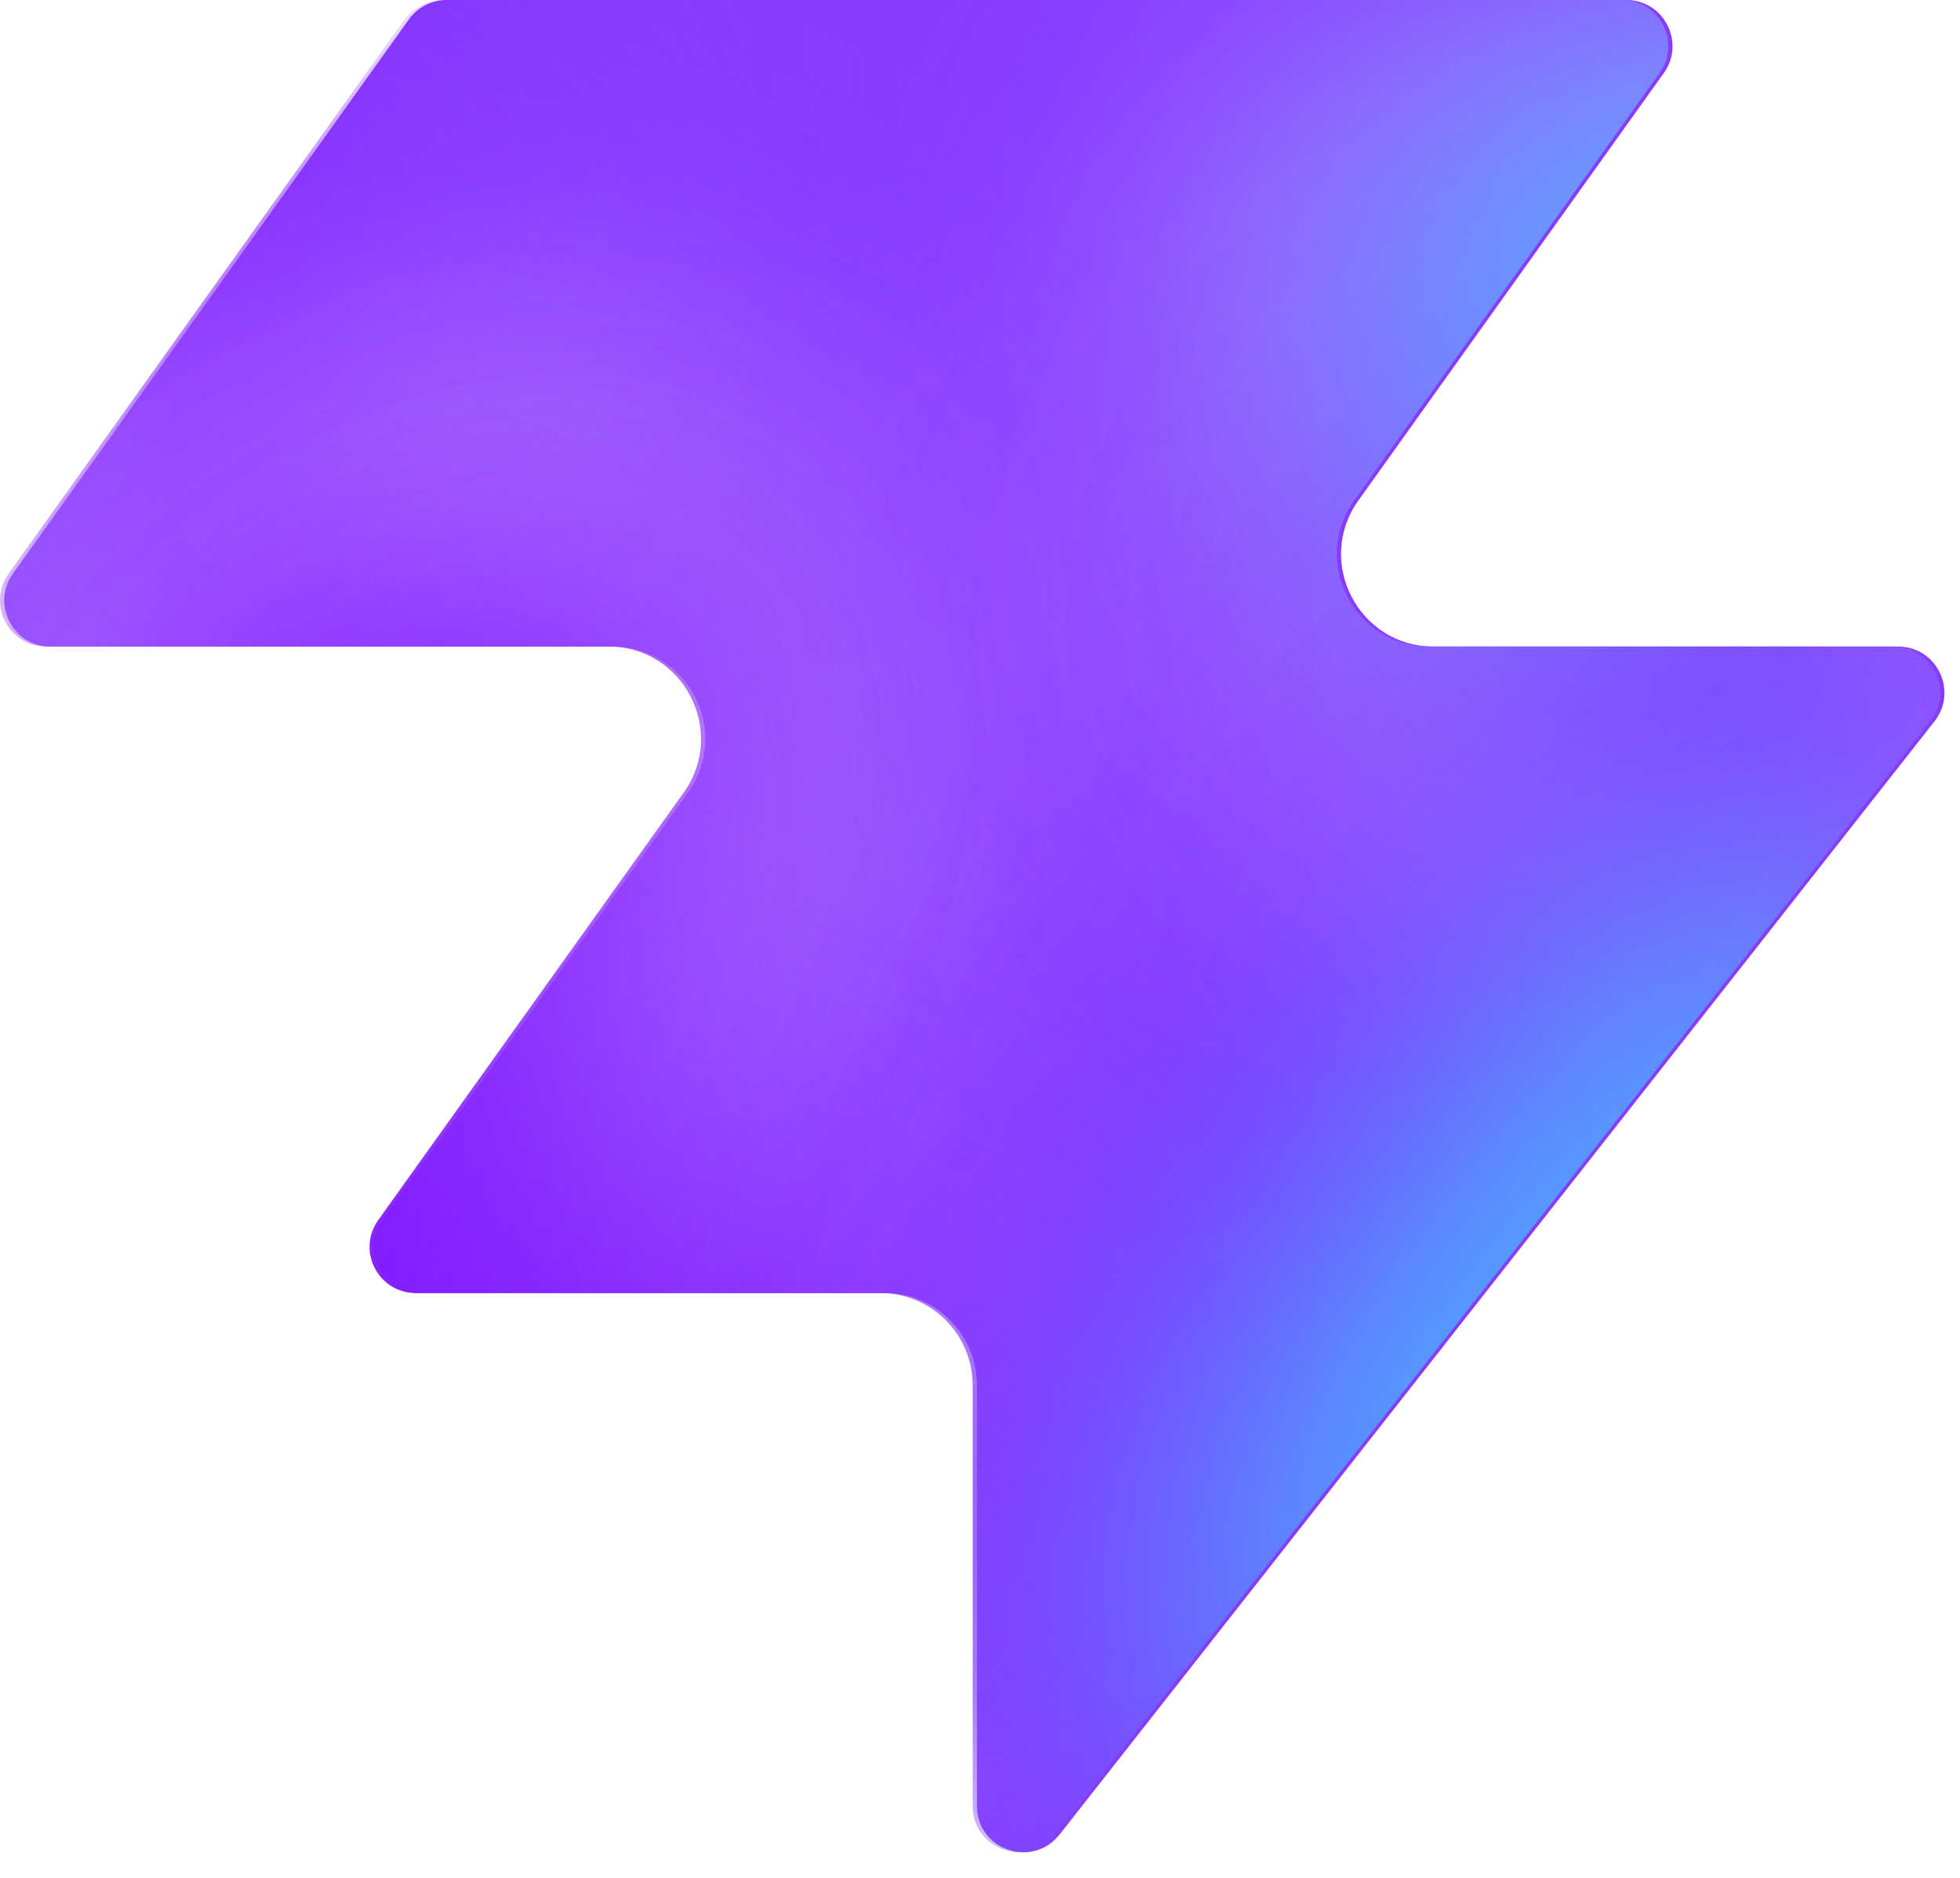
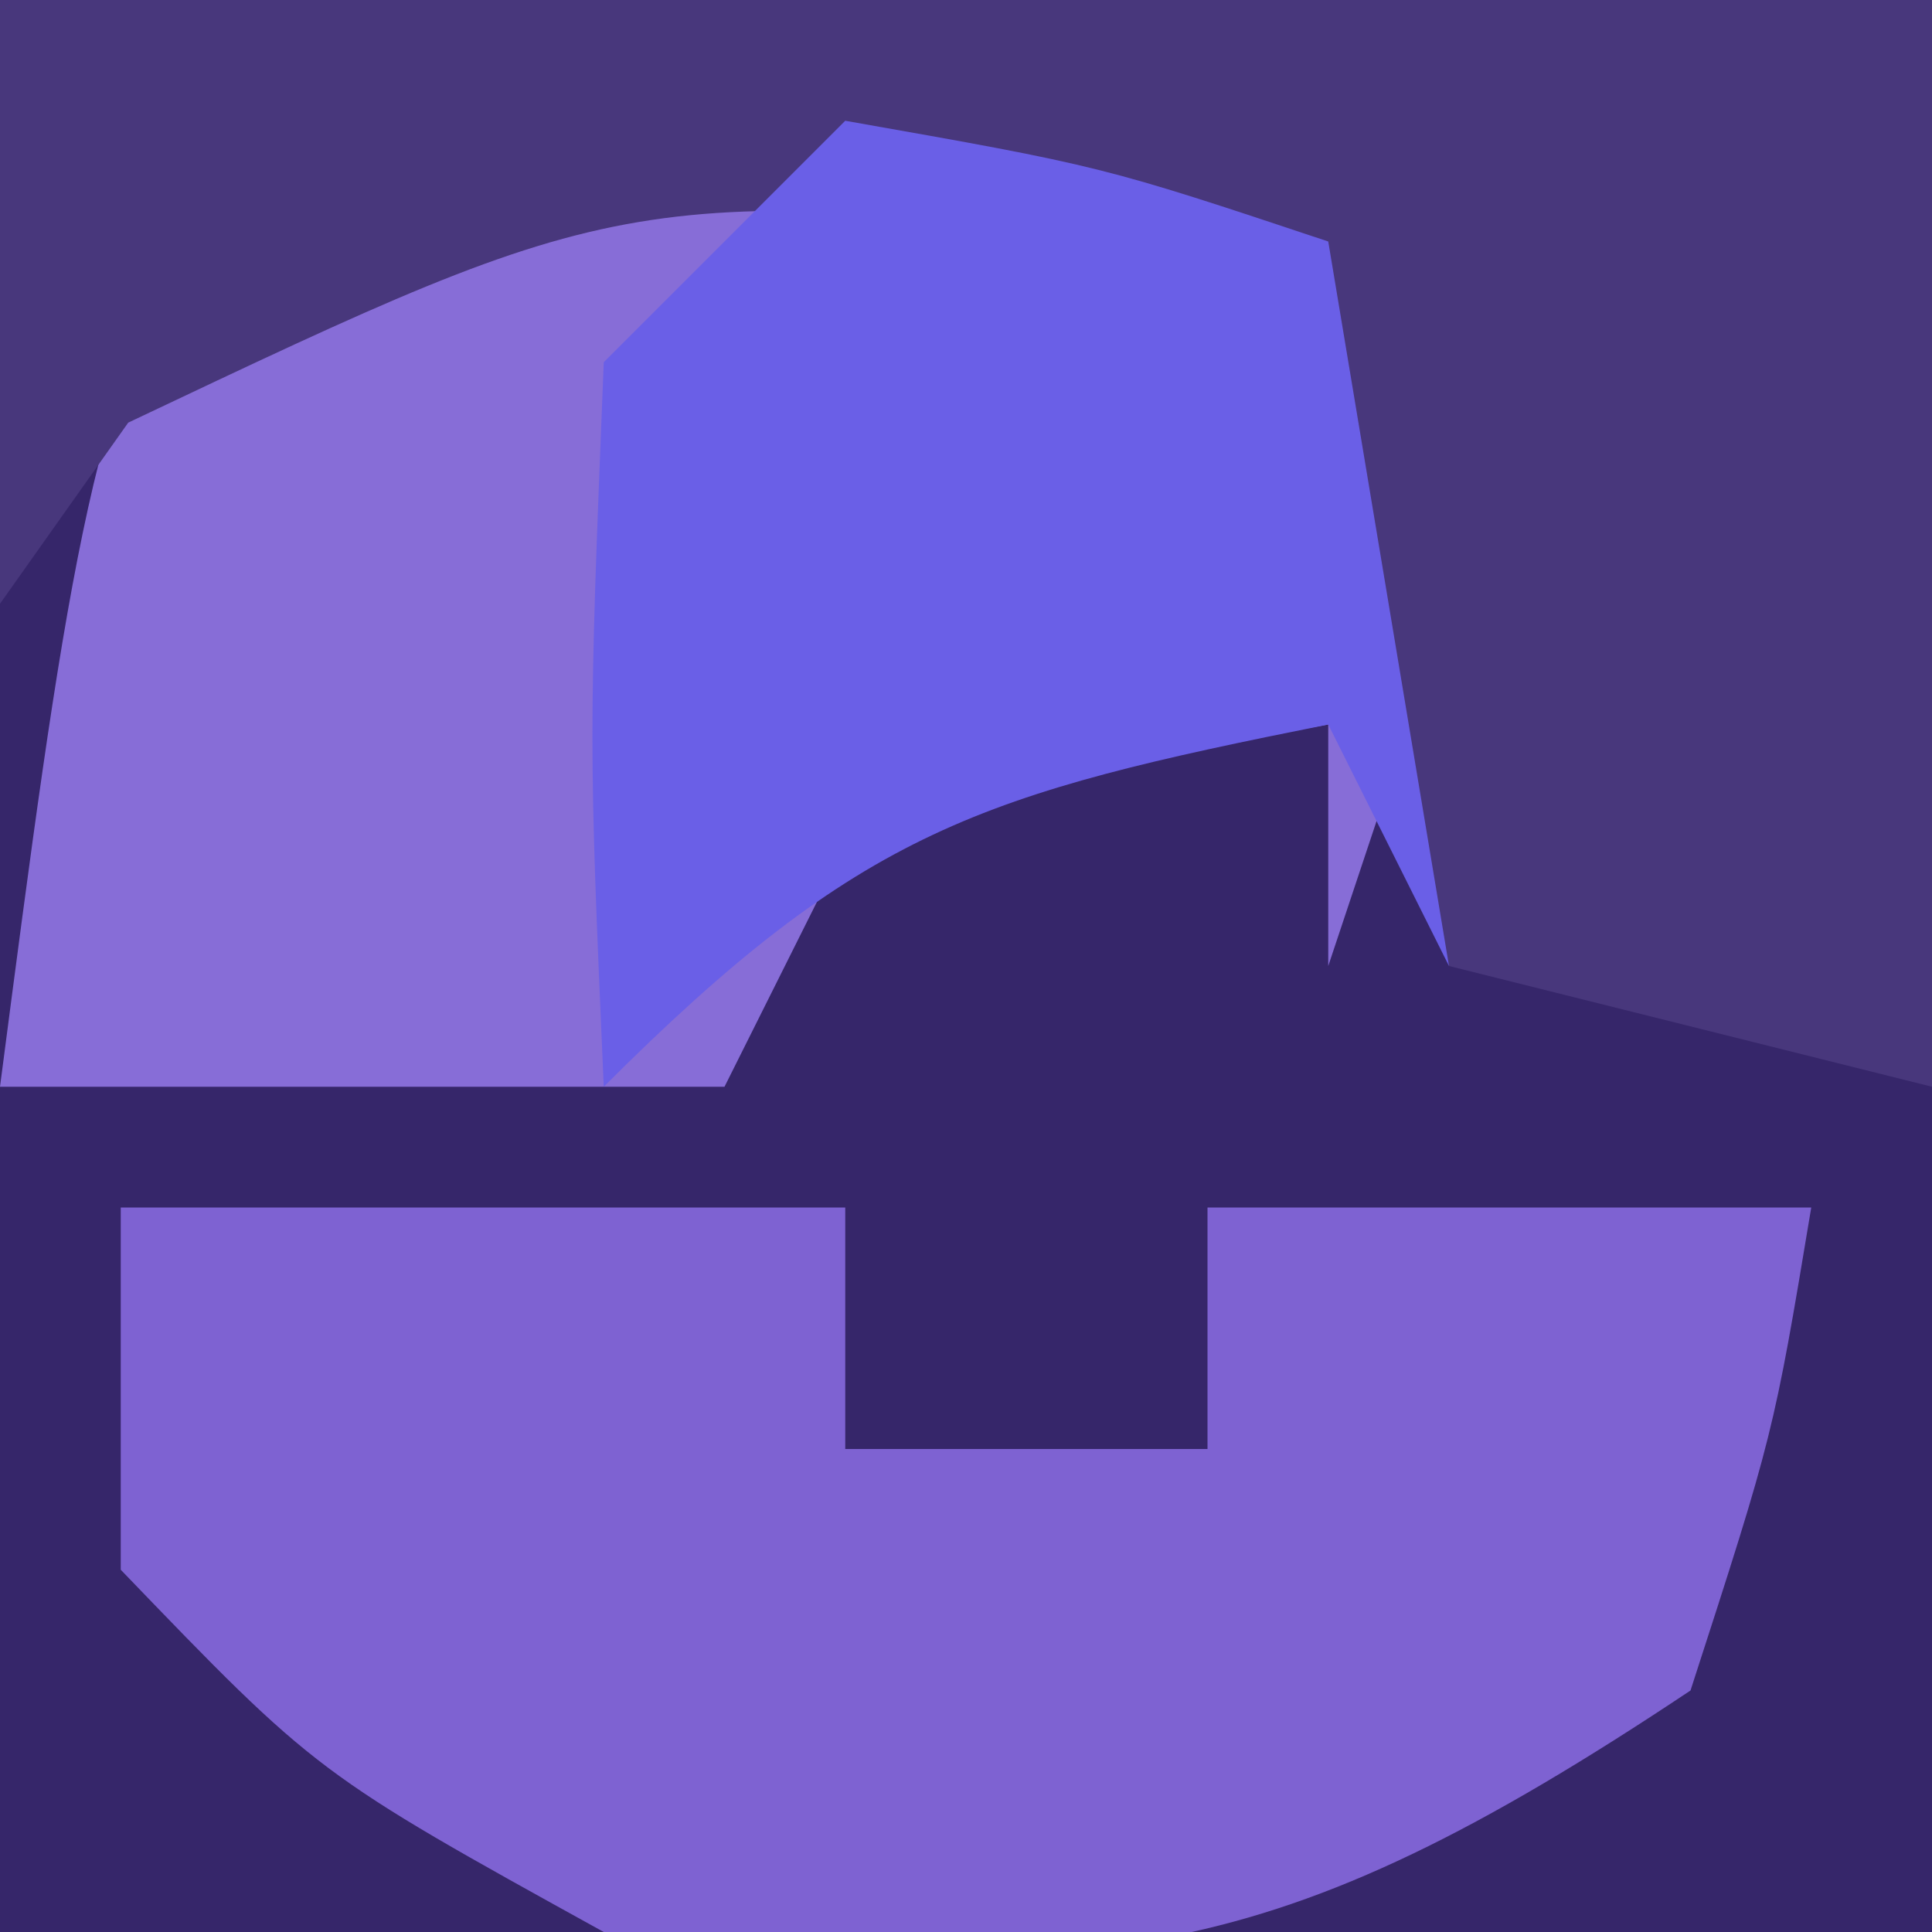
- <svg xmlns="http://www.w3.org/2000/svg" width="48" height="46" fill="none" viewBox="0 0 48 46">
-   <path fill="#863bff" d="M25.946 44.938c-.664.845-2.021.375-2.021-.698V33.937a2.26 2.26 0 0 0-2.262-2.262H10.287c-.92 0-1.456-1.04-.92-1.788l7.48-10.471c1.07-1.497 0-3.578-1.842-3.578H1.237c-.92 0-1.456-1.04-.92-1.788L10.013.474c.214-.297.556-.474.92-.474h28.894c.92 0 1.456 1.04.92 1.788l-7.48 10.471c-1.07 1.498 0 3.579 1.842 3.579h11.377c.943 0 1.473 1.088.89 1.83L25.947 44.94z" style="fill:#863bff;fill:color(display-p3 .525 .23 1);fill-opacity:1" />
-   <mask id="a" width="48" height="46" x="0" y="0" maskUnits="userSpaceOnUse" style="mask-type:alpha">
-     <path fill="#000" d="M25.842 44.938c-.664.844-2.021.375-2.021-.698V33.937a2.26 2.26 0 0 0-2.262-2.262H10.183c-.92 0-1.456-1.04-.92-1.788l7.48-10.471c1.07-1.498 0-3.579-1.842-3.579H1.133c-.92 0-1.456-1.04-.92-1.787L9.91.473c.214-.297.556-.474.92-.474h28.894c.92 0 1.456 1.04.92 1.788l-7.48 10.471c-1.07 1.498 0 3.578 1.842 3.578h11.377c.943 0 1.473 1.088.89 1.832L25.843 44.94z" style="fill:#000;fill-opacity:1" />
-   </mask>
-   <g mask="url(#a)">
-     <g filter="url(#b)">
-       <ellipse cx="5.508" cy="14.704" fill="#ede6ff" rx="5.508" ry="14.704" style="fill:#ede6ff;fill:color(display-p3 .927 .903 1);fill-opacity:1" transform="matrix(.00324 1 1 -.00324 -4.47 31.516)" />
-     </g>
-     <g filter="url(#c)">
-       <ellipse cx="10.399" cy="29.851" fill="#ede6ff" rx="10.399" ry="29.851" style="fill:#ede6ff;fill:color(display-p3 .927 .903 1);fill-opacity:1" transform="matrix(.00324 1 1 -.00324 -39.328 7.883)" />
-     </g>
-     <g filter="url(#d)">
-       <ellipse cx="5.508" cy="30.487" fill="#7e14ff" rx="5.508" ry="30.487" style="fill:#7e14ff;fill:color(display-p3 .492 .077 1);fill-opacity:1" transform="rotate(89.814 -25.913 -14.639)scale(1 -1)" />
-     </g>
-     <g filter="url(#e)">
-       <ellipse cx="5.508" cy="30.599" fill="#7e14ff" rx="5.508" ry="30.599" style="fill:#7e14ff;fill:color(display-p3 .492 .077 1);fill-opacity:1" transform="rotate(89.814 -32.644 -3.334)scale(1 -1)" />
-     </g>
-     <g filter="url(#f)">
-       <ellipse cx="5.508" cy="30.599" fill="#7e14ff" rx="5.508" ry="30.599" style="fill:#7e14ff;fill:color(display-p3 .492 .077 1);fill-opacity:1" transform="matrix(.00324 1 1 -.00324 -34.34 30.47)" />
-     </g>
-     <g filter="url(#g)">
-       <ellipse cx="14.072" cy="22.078" fill="#ede6ff" rx="14.072" ry="22.078" style="fill:#ede6ff;fill:color(display-p3 .927 .903 1);fill-opacity:1" transform="rotate(93.35 24.506 48.493)scale(-1 1)" />
-     </g>
-     <g filter="url(#h)">
-       <ellipse cx="3.47" cy="21.501" fill="#7e14ff" rx="3.47" ry="21.501" style="fill:#7e14ff;fill:color(display-p3 .492 .077 1);fill-opacity:1" transform="rotate(89.009 28.708 47.59)scale(-1 1)" />
-     </g>
-     <g filter="url(#i)">
-       <ellipse cx="3.47" cy="21.501" fill="#7e14ff" rx="3.47" ry="21.501" style="fill:#7e14ff;fill:color(display-p3 .492 .077 1);fill-opacity:1" transform="rotate(89.009 28.708 47.59)scale(-1 1)" />
-     </g>
-     <g filter="url(#j)">
-       <ellipse cx=".387" cy="8.972" fill="#7e14ff" rx="4.407" ry="29.108" style="fill:#7e14ff;fill:color(display-p3 .492 .077 1);fill-opacity:1" transform="rotate(39.51 .387 8.972)" />
-     </g>
-     <g filter="url(#k)">
-       <ellipse cx="47.523" cy="-6.092" fill="#7e14ff" rx="4.407" ry="29.108" style="fill:#7e14ff;fill:color(display-p3 .492 .077 1);fill-opacity:1" transform="rotate(37.892 47.523 -6.092)" />
-     </g>
-     <g filter="url(#l)">
-       <ellipse cx="41.412" cy="6.333" fill="#47bfff" rx="5.971" ry="9.665" style="fill:#47bfff;fill:color(display-p3 .28 .748 1);fill-opacity:1" transform="rotate(37.892 41.412 6.333)" />
-     </g>
-     <g filter="url(#m)">
-       <ellipse cx="-1.879" cy="38.332" fill="#7e14ff" rx="4.407" ry="29.108" style="fill:#7e14ff;fill:color(display-p3 .492 .077 1);fill-opacity:1" transform="rotate(37.892 -1.88 38.332)" />
-     </g>
-     <g filter="url(#n)">
-       <ellipse cx="-1.879" cy="38.332" fill="#7e14ff" rx="4.407" ry="29.108" style="fill:#7e14ff;fill:color(display-p3 .492 .077 1);fill-opacity:1" transform="rotate(37.892 -1.88 38.332)" />
-     </g>
-     <g filter="url(#o)">
-       <ellipse cx="35.651" cy="29.907" fill="#7e14ff" rx="4.407" ry="29.108" style="fill:#7e14ff;fill:color(display-p3 .492 .077 1);fill-opacity:1" transform="rotate(37.892 35.651 29.907)" />
-     </g>
-     <g filter="url(#p)">
-       <ellipse cx="38.418" cy="32.4" fill="#47bfff" rx="5.971" ry="15.297" style="fill:#47bfff;fill:color(display-p3 .28 .748 1);fill-opacity:1" transform="rotate(37.892 38.418 32.4)" />
-     </g>
-   </g>
-   <defs>
-     <filter id="b" width="60.045" height="41.654" x="-19.77" y="16.149" color-interpolation-filters="sRGB" filterUnits="userSpaceOnUse">
-       <feFlood flood-opacity="0" result="BackgroundImageFix" />
-       <feBlend in="SourceGraphic" in2="BackgroundImageFix" result="shape" />
-       <feGaussianBlur result="effect1_foregroundBlur_2002_17158" stdDeviation="7.659" />
-     </filter>
-     <filter id="c" width="90.34" height="51.437" x="-54.613" y="-7.533" color-interpolation-filters="sRGB" filterUnits="userSpaceOnUse">
-       <feFlood flood-opacity="0" result="BackgroundImageFix" />
-       <feBlend in="SourceGraphic" in2="BackgroundImageFix" result="shape" />
-       <feGaussianBlur result="effect1_foregroundBlur_2002_17158" stdDeviation="7.659" />
-     </filter>
-     <filter id="d" width="79.355" height="29.4" x="-49.64" y="2.03" color-interpolation-filters="sRGB" filterUnits="userSpaceOnUse">
-       <feFlood flood-opacity="0" result="BackgroundImageFix" />
-       <feBlend in="SourceGraphic" in2="BackgroundImageFix" result="shape" />
-       <feGaussianBlur result="effect1_foregroundBlur_2002_17158" stdDeviation="4.596" />
-     </filter>
-     <filter id="e" width="79.579" height="29.4" x="-45.045" y="20.029" color-interpolation-filters="sRGB" filterUnits="userSpaceOnUse">
-       <feFlood flood-opacity="0" result="BackgroundImageFix" />
-       <feBlend in="SourceGraphic" in2="BackgroundImageFix" result="shape" />
-       <feGaussianBlur result="effect1_foregroundBlur_2002_17158" stdDeviation="4.596" />
-     </filter>
-     <filter id="f" width="79.579" height="29.4" x="-43.513" y="21.178" color-interpolation-filters="sRGB" filterUnits="userSpaceOnUse">
-       <feFlood flood-opacity="0" result="BackgroundImageFix" />
-       <feBlend in="SourceGraphic" in2="BackgroundImageFix" result="shape" />
-       <feGaussianBlur result="effect1_foregroundBlur_2002_17158" stdDeviation="4.596" />
-     </filter>
-     <filter id="g" width="74.749" height="58.852" x="15.756" y="-17.901" color-interpolation-filters="sRGB" filterUnits="userSpaceOnUse">
-       <feFlood flood-opacity="0" result="BackgroundImageFix" />
-       <feBlend in="SourceGraphic" in2="BackgroundImageFix" result="shape" />
-       <feGaussianBlur result="effect1_foregroundBlur_2002_17158" stdDeviation="7.659" />
-     </filter>
-     <filter id="h" width="61.377" height="25.362" x="23.548" y="2.284" color-interpolation-filters="sRGB" filterUnits="userSpaceOnUse">
-       <feFlood flood-opacity="0" result="BackgroundImageFix" />
-       <feBlend in="SourceGraphic" in2="BackgroundImageFix" result="shape" />
-       <feGaussianBlur result="effect1_foregroundBlur_2002_17158" stdDeviation="4.596" />
-     </filter>
-     <filter id="i" width="61.377" height="25.362" x="23.548" y="2.284" color-interpolation-filters="sRGB" filterUnits="userSpaceOnUse">
-       <feFlood flood-opacity="0" result="BackgroundImageFix" />
-       <feBlend in="SourceGraphic" in2="BackgroundImageFix" result="shape" />
-       <feGaussianBlur result="effect1_foregroundBlur_2002_17158" stdDeviation="4.596" />
-     </filter>
-     <filter id="j" width="56.045" height="63.649" x="-27.636" y="-22.853" color-interpolation-filters="sRGB" filterUnits="userSpaceOnUse">
-       <feFlood flood-opacity="0" result="BackgroundImageFix" />
-       <feBlend in="SourceGraphic" in2="BackgroundImageFix" result="shape" />
-       <feGaussianBlur result="effect1_foregroundBlur_2002_17158" stdDeviation="4.596" />
-     </filter>
-     <filter id="k" width="54.814" height="64.646" x="20.116" y="-38.415" color-interpolation-filters="sRGB" filterUnits="userSpaceOnUse">
-       <feFlood flood-opacity="0" result="BackgroundImageFix" />
-       <feBlend in="SourceGraphic" in2="BackgroundImageFix" result="shape" />
-       <feGaussianBlur result="effect1_foregroundBlur_2002_17158" stdDeviation="4.596" />
-     </filter>
-     <filter id="l" width="33.541" height="35.313" x="24.641" y="-11.323" color-interpolation-filters="sRGB" filterUnits="userSpaceOnUse">
-       <feFlood flood-opacity="0" result="BackgroundImageFix" />
-       <feBlend in="SourceGraphic" in2="BackgroundImageFix" result="shape" />
-       <feGaussianBlur result="effect1_foregroundBlur_2002_17158" stdDeviation="4.596" />
-     </filter>
-     <filter id="m" width="54.814" height="64.646" x="-29.286" y="6.009" color-interpolation-filters="sRGB" filterUnits="userSpaceOnUse">
-       <feFlood flood-opacity="0" result="BackgroundImageFix" />
-       <feBlend in="SourceGraphic" in2="BackgroundImageFix" result="shape" />
-       <feGaussianBlur result="effect1_foregroundBlur_2002_17158" stdDeviation="4.596" />
-     </filter>
-     <filter id="n" width="54.814" height="64.646" x="-29.286" y="6.009" color-interpolation-filters="sRGB" filterUnits="userSpaceOnUse">
-       <feFlood flood-opacity="0" result="BackgroundImageFix" />
-       <feBlend in="SourceGraphic" in2="BackgroundImageFix" result="shape" />
-       <feGaussianBlur result="effect1_foregroundBlur_2002_17158" stdDeviation="4.596" />
-     </filter>
-     <filter id="o" width="54.814" height="64.646" x="8.244" y="-2.416" color-interpolation-filters="sRGB" filterUnits="userSpaceOnUse">
-       <feFlood flood-opacity="0" result="BackgroundImageFix" />
-       <feBlend in="SourceGraphic" in2="BackgroundImageFix" result="shape" />
-       <feGaussianBlur result="effect1_foregroundBlur_2002_17158" stdDeviation="4.596" />
-     </filter>
-     <filter id="p" width="39.409" height="43.623" x="18.713" y="10.588" color-interpolation-filters="sRGB" filterUnits="userSpaceOnUse">
-       <feFlood flood-opacity="0" result="BackgroundImageFix" />
-       <feBlend in="SourceGraphic" in2="BackgroundImageFix" result="shape" />
-       <feGaussianBlur result="effect1_foregroundBlur_2002_17158" stdDeviation="4.596" />
-     </filter>
-   </defs>
+ <svg xmlns="http://www.w3.org/2000/svg" version="1.1" width="16" height="16">
+   <path d="M0 0 C5.28 0 10.56 0 16 0 C16 5.28 16 10.56 16 16 C10.72 16 5.44 16 0 16 C0 10.72 0 5.44 0 0 Z " fill="#36266A" transform="translate(0,0)" />
+   <path d="M0 0 C1.671 0.062 1.671 0.062 3.375 0.125 C4.438 1.938 4.438 1.938 5.375 4.125 C5.045 5.115 4.715 6.105 4.375 7.125 C4.375 6.465 4.375 5.805 4.375 5.125 C2.4 5.473 2.4 5.473 0.375 6.125 C0.045 6.785 -0.285 7.445 -0.625 8.125 C-2.605 8.125 -4.585 8.125 -6.625 8.125 C-5.59 0.193 -5.59 0.193 0 0 Z " fill="#876DD7" transform="translate(6.625,0.875)" />
+   <path d="M0 0 C1.98 0 3.96 0 6 0 C6 0.66 6 1.32 6 2 C6.99 2 7.98 2 9 2 C9 1.34 9 0.68 9 0 C10.65 0 12.3 0 14 0 C13.688 1.875 13.688 1.875 13 4 C9.511 6.326 8.103 6.419 4 6 C1.625 4.688 1.625 4.688 0 3 C0 2.01 0 1.02 0 0 Z " fill="#7E62D2" transform="translate(1,10)" />
+   <path d="M0 0 C5.28 0 10.56 0 16 0 C16 2.97 16 5.94 16 9 C14.68 8.67 13.36 8.34 12 8 C10.75 4.938 10.75 4.938 10 2 C5.207 1.535 5.207 1.535 1.062 3.5 C0.712 3.995 0.361 4.49 0 5 C0 3.35 0 1.7 0 0 Z " fill="#48377C" transform="translate(0,0)" />
+   <path d="M0 0 C2.125 0.375 2.125 0.375 4 1 C4.33 2.98 4.66 4.96 5 7 C4.67 6.34 4.34 5.68 4 5 C1.133 5.573 0.139 5.861 -2 8 C-2.125 5.125 -2.125 5.125 -2 2 C-1.34 1.34 -0.68 0.68 0 0 Z " fill="#6A5FE7" transform="translate(7,1)" />
</svg>
